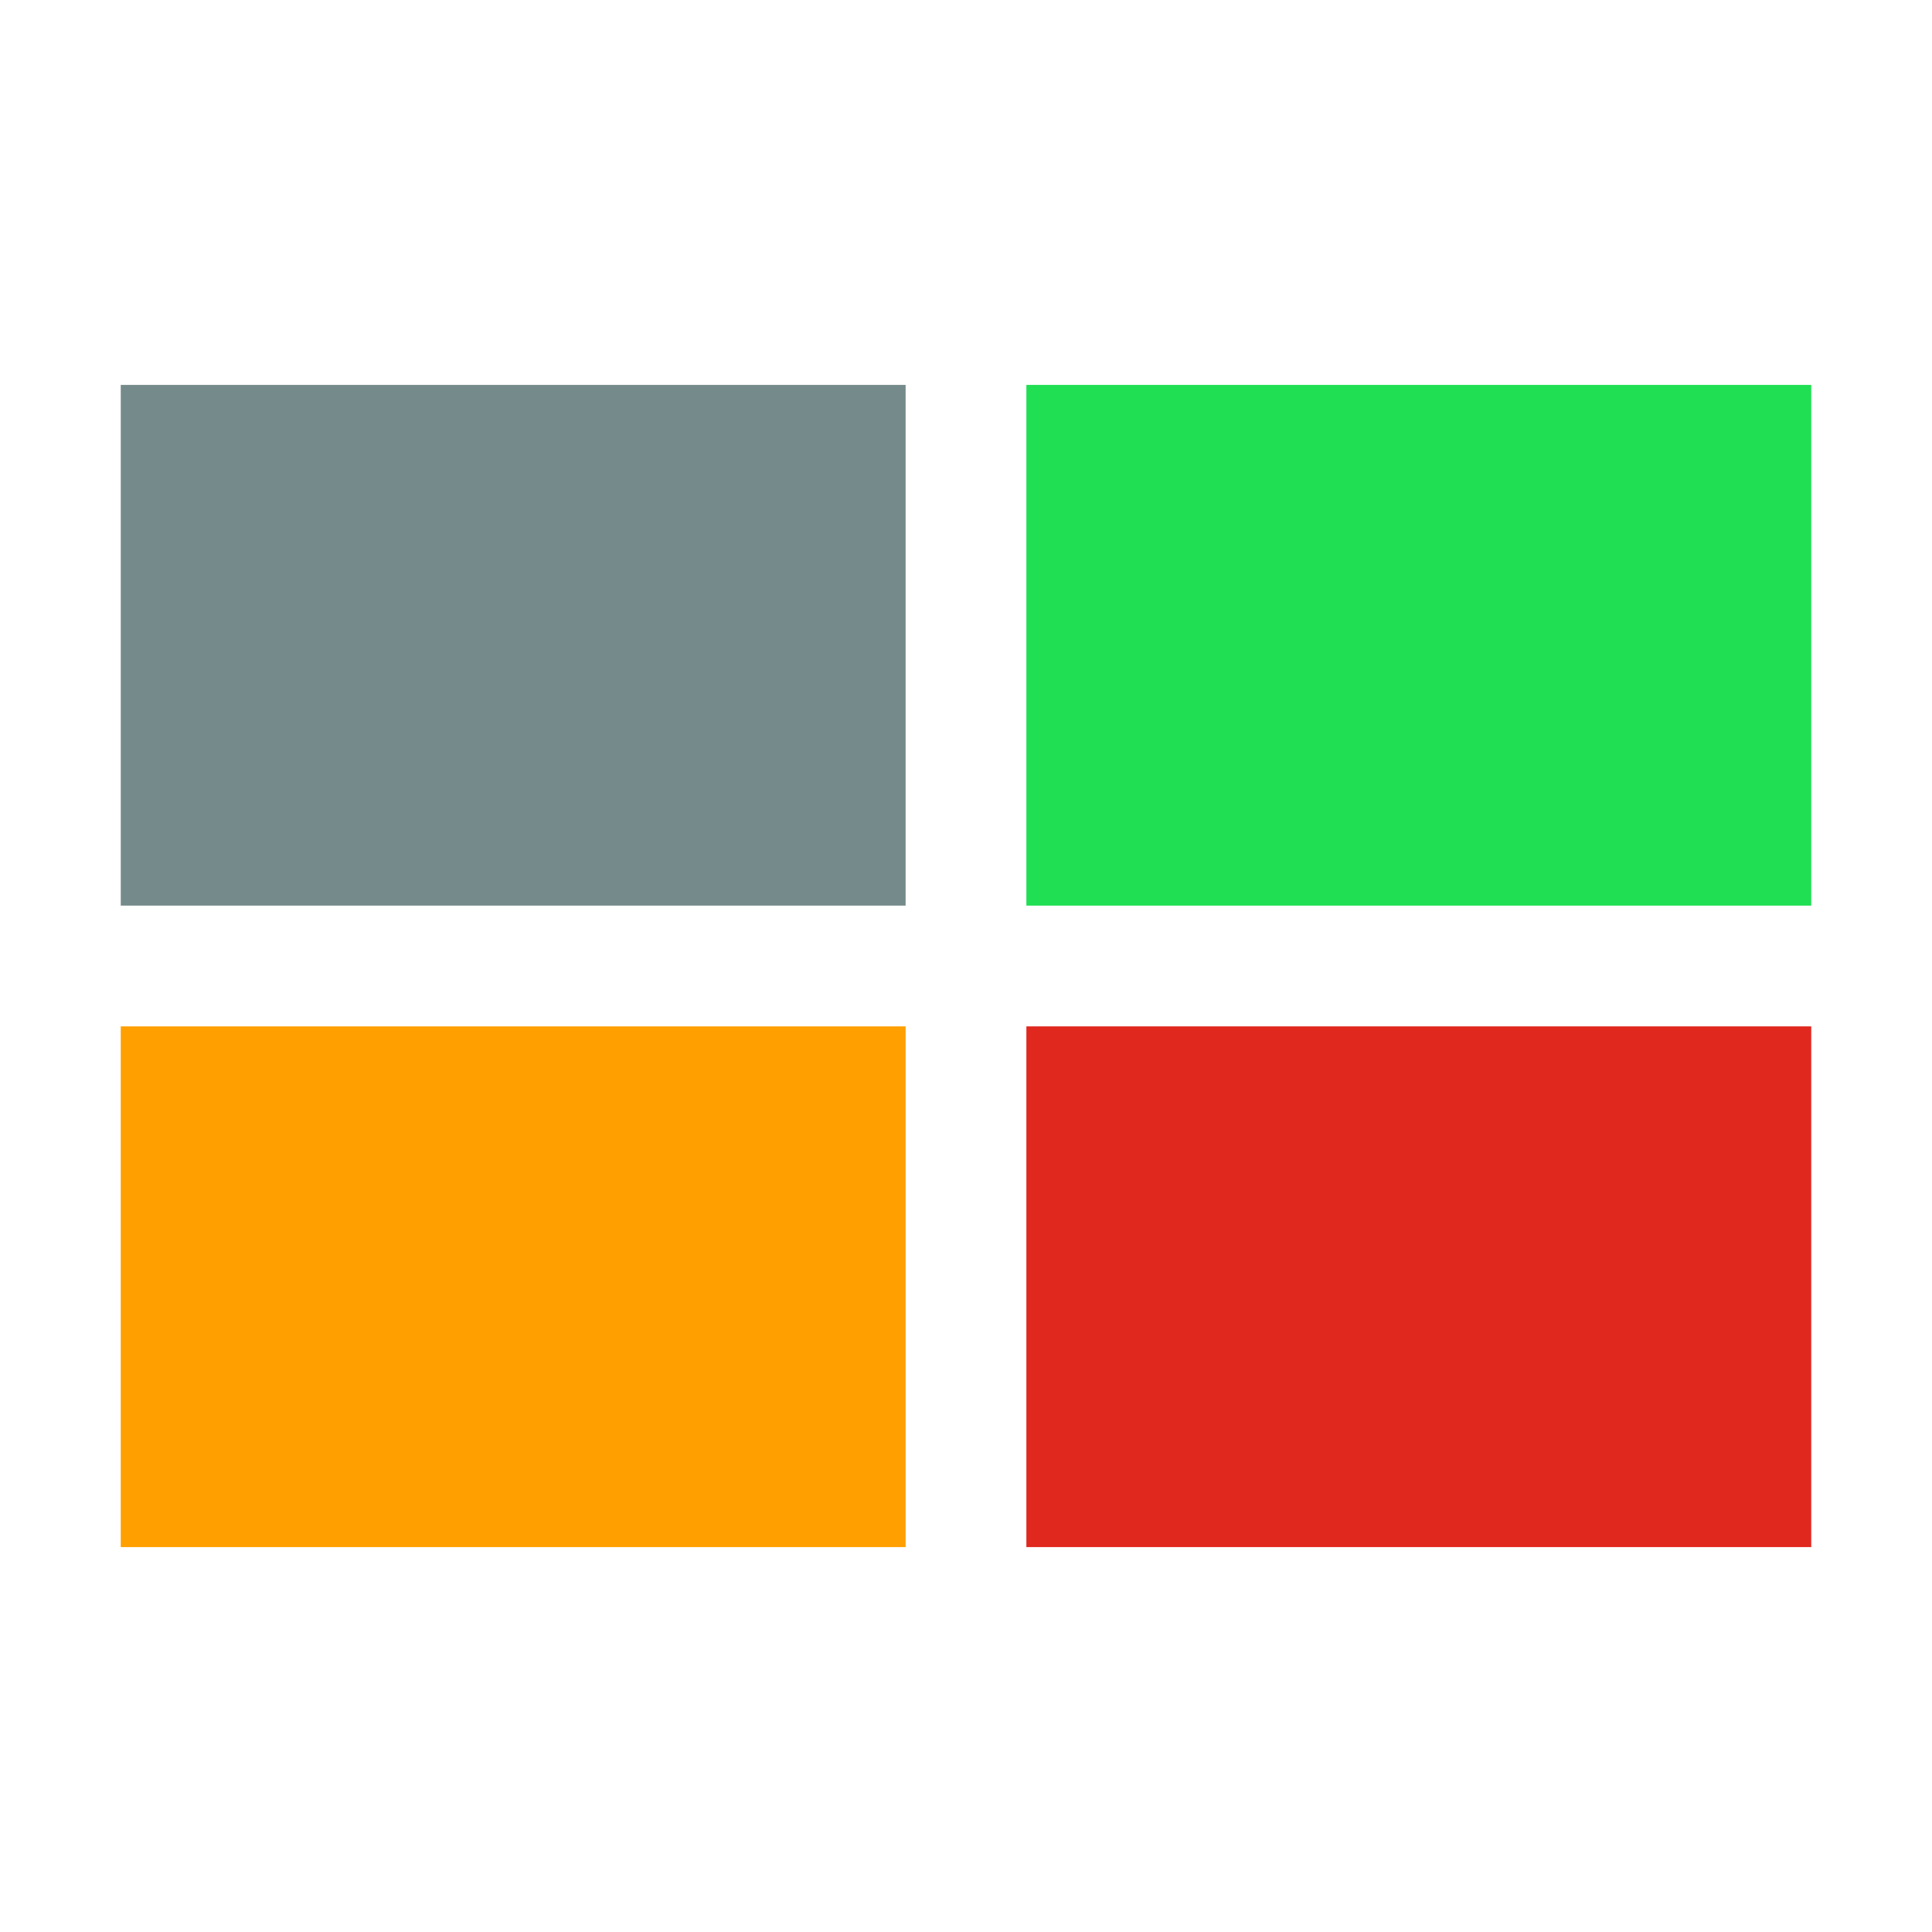
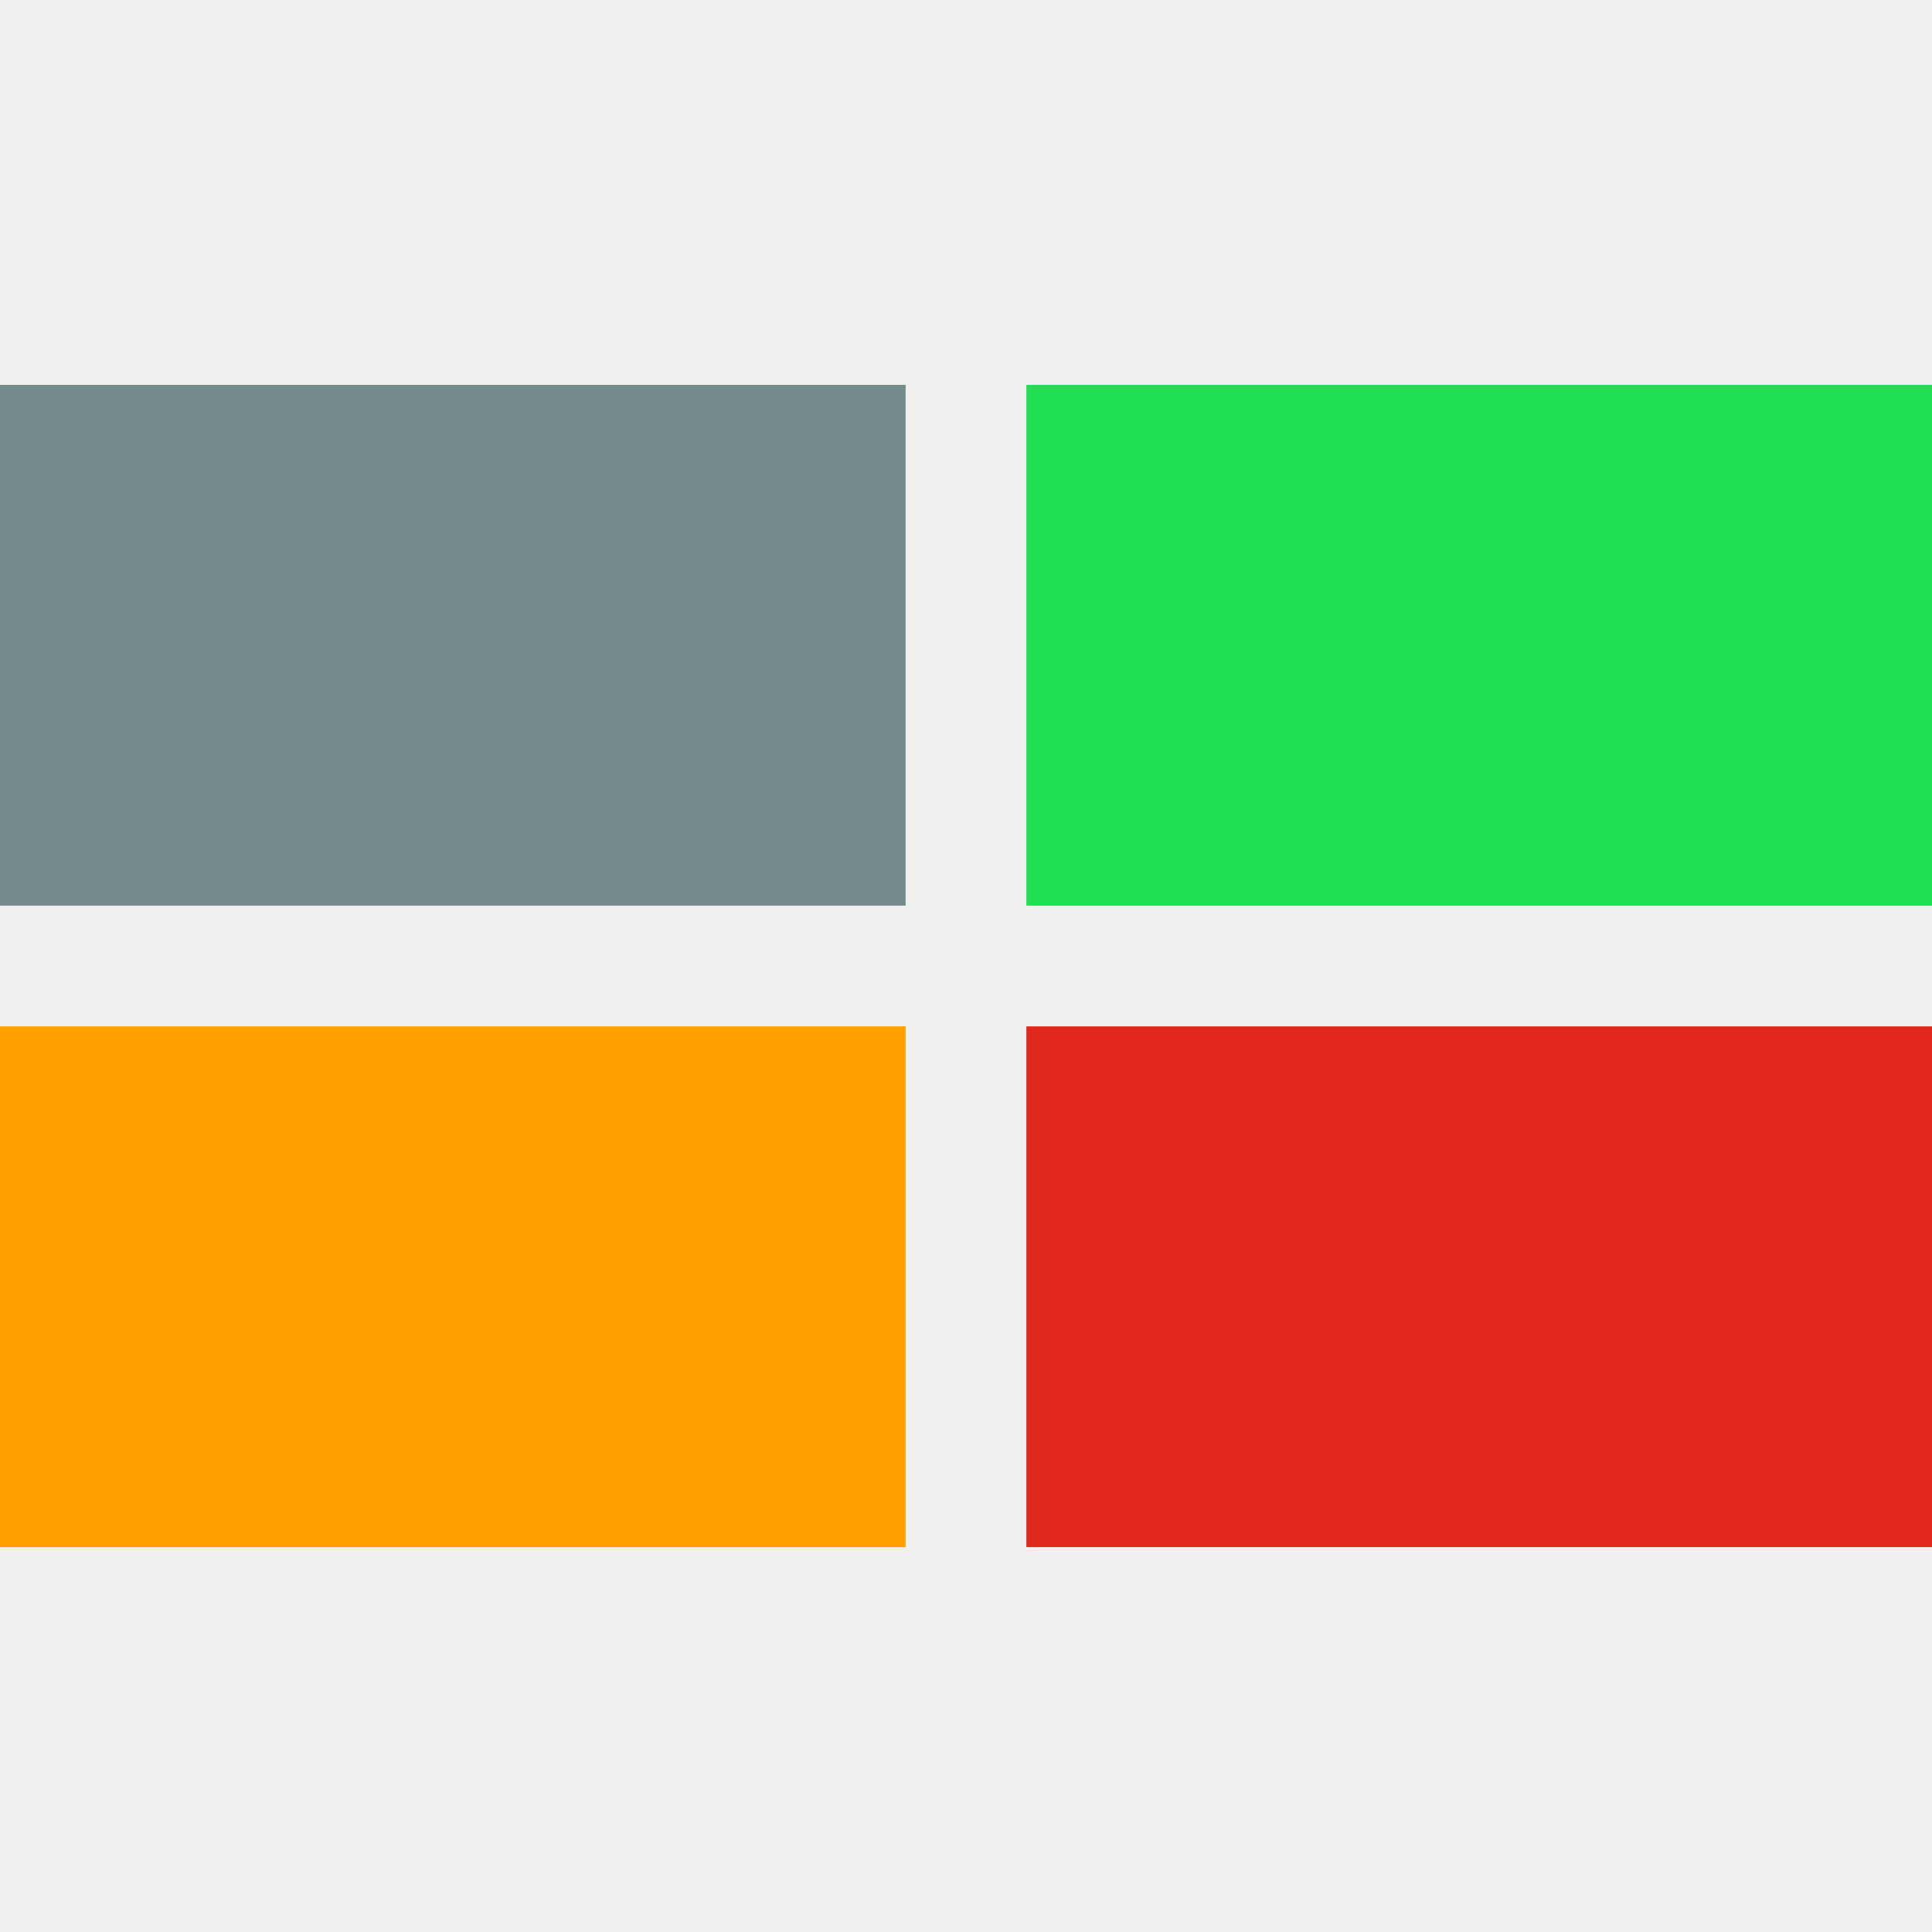
<svg xmlns="http://www.w3.org/2000/svg" width="64" height="64" viewBox="0 0 64 64" fill="none">
-   <style>
-     .background { fill: #fff; }
-     @media (prefers-color-scheme: dark) {
-       .background { fill: #000; }
-     }
-   </style>
-   <rect class="background" width="64" height="64" />
-   <g clip-path="url(#clip0_8_46)">
-     <path d="M30 12.75H4V30H30V12.75Z" fill="#758A8A" />
-     <path d="M60 12.75H34V30H60V12.75Z" fill="#20DF53" />
-     <path d="M30 34H4V51.25H30V34Z" fill="#FF9F00" />
-     <path d="M60 34H34V51.25H60V34Z" fill="#E0281F" />
-   </g>
-   <defs>
-     <clipPath id="clip0_8_46">
-       <rect width="56" height="38.5" fill="white" transform="translate(4 12.75)" />
-     </clipPath>
-   </defs>
+   <rect x="0" y="12.75" width="30" height="17.25" fill="#758A8A" />
+   <rect x="34" y="12.75" width="30" height="17.25" fill="#20DF53" />
+   <rect x="0" y="34" width="30" height="17.25" fill="#FF9F00" />
+   <rect x="34" y="34" width="30" height="17.25" fill="#E0281F" />
</svg>
